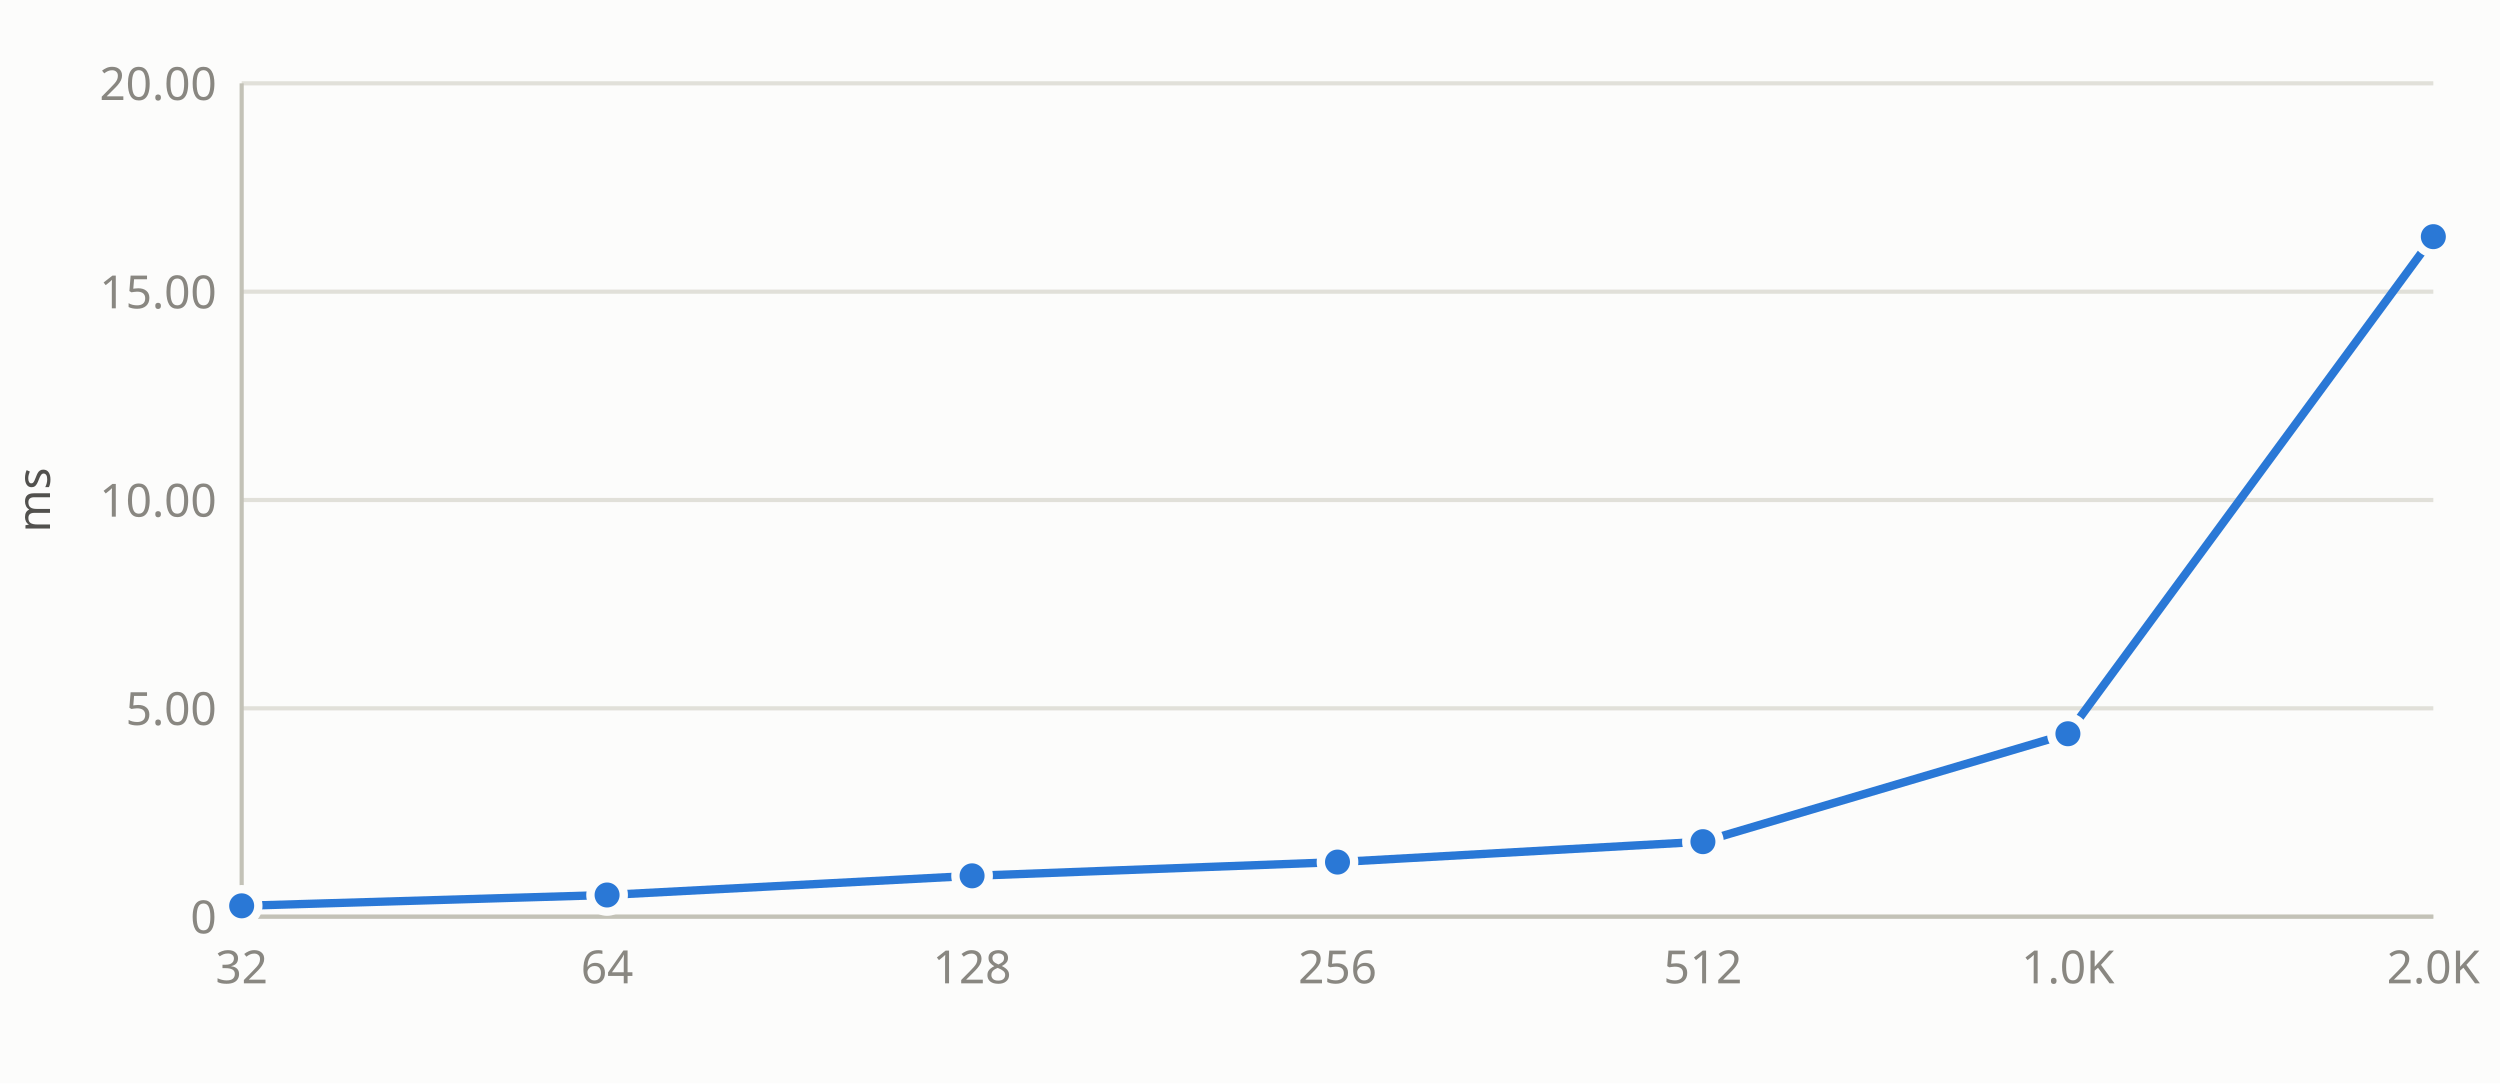
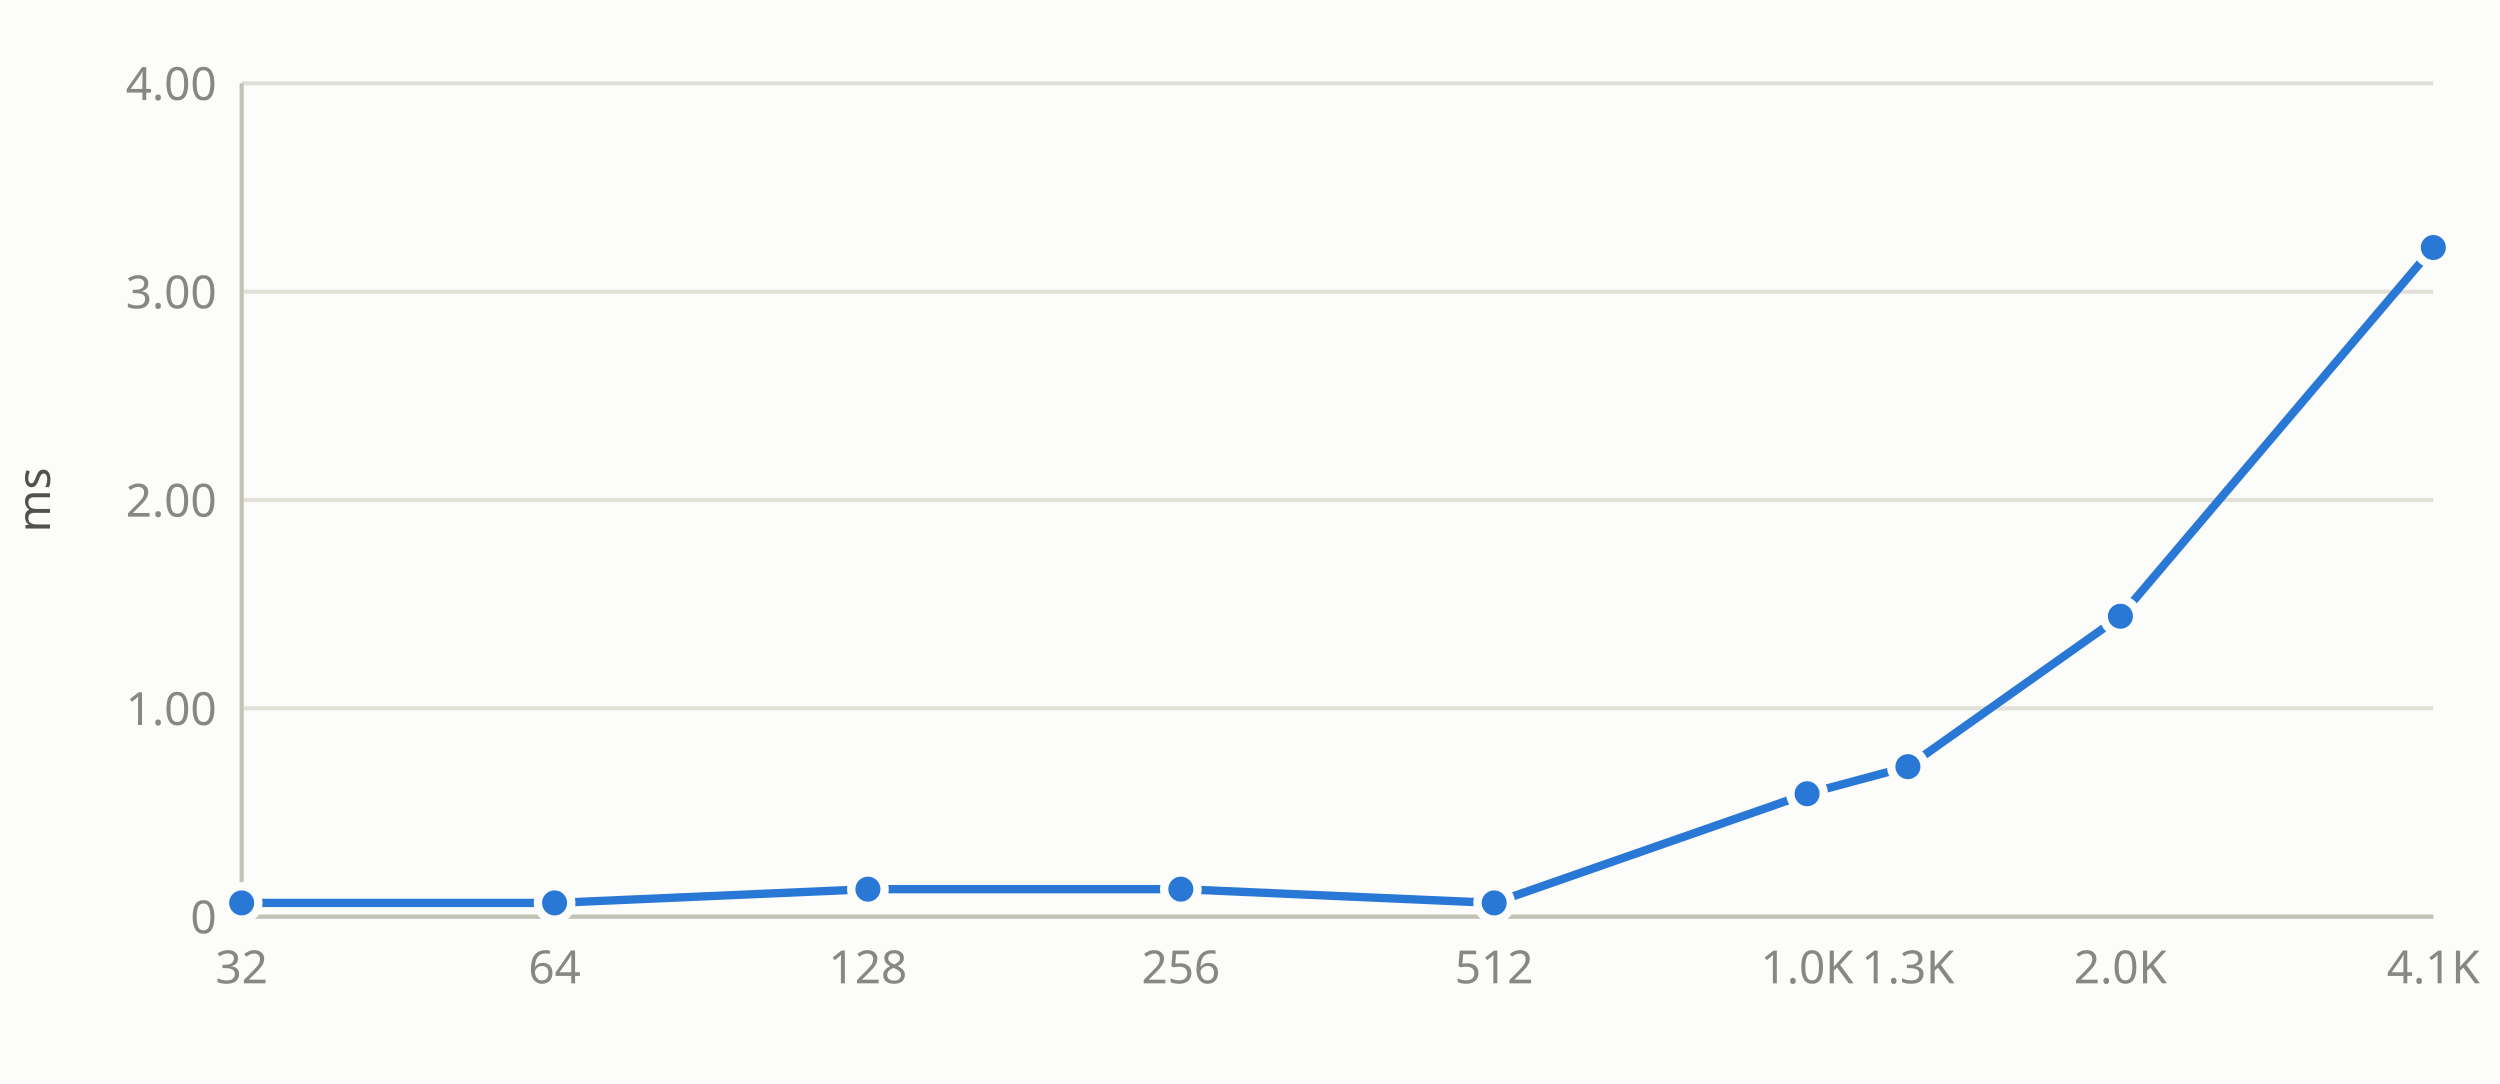
- <svg xmlns="http://www.w3.org/2000/svg" id="bc-strsv-default-intel_r_iris_r_xe_graphics_tgl_gt2-ms" viewBox="0 0 600 260" width="600" height="260" role="img" aria-label="ms vs n">
-   <style>#bc-strsv-default-intel_r_iris_r_xe_graphics_tgl_gt2-ms .bg{fill:#fcfcfb}#bc-strsv-default-intel_r_iris_r_xe_graphics_tgl_gt2-ms .gr{stroke:#e1e0d9;stroke-width:1;fill:none}#bc-strsv-default-intel_r_iris_r_xe_graphics_tgl_gt2-ms .ax{stroke:#c3c2b7;stroke-width:1;fill:none}#bc-strsv-default-intel_r_iris_r_xe_graphics_tgl_gt2-ms .at{fill:#898781;font:11px/1 system-ui,sans-serif}#bc-strsv-default-intel_r_iris_r_xe_graphics_tgl_gt2-ms .lt{fill:#52514e;font:11px/1 system-ui,sans-serif}#bc-strsv-default-intel_r_iris_r_xe_graphics_tgl_gt2-ms .ln1{stroke:#2a78d6;fill:none;stroke-width:2;stroke-linejoin:round;stroke-linecap:round}#bc-strsv-default-intel_r_iris_r_xe_graphics_tgl_gt2-ms .mk1{fill:#2a78d6;stroke:#fcfcfb;stroke-width:2}#bc-strsv-default-intel_r_iris_r_xe_graphics_tgl_gt2-ms .ln2{stroke:#008300;fill:none;stroke-width:2;stroke-linejoin:round;stroke-linecap:round}#bc-strsv-default-intel_r_iris_r_xe_graphics_tgl_gt2-ms .mk2{fill:#008300;stroke:#fcfcfb;stroke-width:2}@media(prefers-color-scheme:dark){#bc-strsv-default-intel_r_iris_r_xe_graphics_tgl_gt2-ms .bg{fill:#1a1a19}#bc-strsv-default-intel_r_iris_r_xe_graphics_tgl_gt2-ms .gr{stroke:#2c2c2a}#bc-strsv-default-intel_r_iris_r_xe_graphics_tgl_gt2-ms .ax{stroke:#383835}#bc-strsv-default-intel_r_iris_r_xe_graphics_tgl_gt2-ms .at{fill:#898781}#bc-strsv-default-intel_r_iris_r_xe_graphics_tgl_gt2-ms .lt{fill:#c3c2b7}#bc-strsv-default-intel_r_iris_r_xe_graphics_tgl_gt2-ms .ln1{stroke:#3987e5}#bc-strsv-default-intel_r_iris_r_xe_graphics_tgl_gt2-ms .mk1{fill:#3987e5;stroke:#1a1a19}#bc-strsv-default-intel_r_iris_r_xe_graphics_tgl_gt2-ms .ln2{stroke:#008300}#bc-strsv-default-intel_r_iris_r_xe_graphics_tgl_gt2-ms .mk2{fill:#008300;stroke:#1a1a19}}:root[data-theme=dark] #bc-strsv-default-intel_r_iris_r_xe_graphics_tgl_gt2-ms .bg{fill:#1a1a19}:root[data-theme=dark] #bc-strsv-default-intel_r_iris_r_xe_graphics_tgl_gt2-ms .gr{stroke:#2c2c2a}:root[data-theme=dark] #bc-strsv-default-intel_r_iris_r_xe_graphics_tgl_gt2-ms .ax{stroke:#383835}:root[data-theme=dark] #bc-strsv-default-intel_r_iris_r_xe_graphics_tgl_gt2-ms .lt{fill:#c3c2b7}:root[data-theme=dark] #bc-strsv-default-intel_r_iris_r_xe_graphics_tgl_gt2-ms .ln1{stroke:#3987e5}:root[data-theme=dark] #bc-strsv-default-intel_r_iris_r_xe_graphics_tgl_gt2-ms .mk1{fill:#3987e5;stroke:#1a1a19}:root[data-theme=dark] #bc-strsv-default-intel_r_iris_r_xe_graphics_tgl_gt2-ms .mk2{stroke:#1a1a19}</style>
+ <svg xmlns="http://www.w3.org/2000/svg" id="bc-strmv-default-intel_r_iris_r_xe_graphics_tgl_gt2-ms" viewBox="0 0 600 260" width="600" height="260" role="img" aria-label="ms vs n">
+   <style>#bc-strmv-default-intel_r_iris_r_xe_graphics_tgl_gt2-ms .bg{fill:#fcfcfb}#bc-strmv-default-intel_r_iris_r_xe_graphics_tgl_gt2-ms .gr{stroke:#e1e0d9;stroke-width:1;fill:none}#bc-strmv-default-intel_r_iris_r_xe_graphics_tgl_gt2-ms .ax{stroke:#c3c2b7;stroke-width:1;fill:none}#bc-strmv-default-intel_r_iris_r_xe_graphics_tgl_gt2-ms .at{fill:#898781;font:11px/1 system-ui,sans-serif}#bc-strmv-default-intel_r_iris_r_xe_graphics_tgl_gt2-ms .lt{fill:#52514e;font:11px/1 system-ui,sans-serif}#bc-strmv-default-intel_r_iris_r_xe_graphics_tgl_gt2-ms .ln1{stroke:#2a78d6;fill:none;stroke-width:2;stroke-linejoin:round;stroke-linecap:round}#bc-strmv-default-intel_r_iris_r_xe_graphics_tgl_gt2-ms .mk1{fill:#2a78d6;stroke:#fcfcfb;stroke-width:2}#bc-strmv-default-intel_r_iris_r_xe_graphics_tgl_gt2-ms .ln2{stroke:#008300;fill:none;stroke-width:2;stroke-linejoin:round;stroke-linecap:round}#bc-strmv-default-intel_r_iris_r_xe_graphics_tgl_gt2-ms .mk2{fill:#008300;stroke:#fcfcfb;stroke-width:2}@media(prefers-color-scheme:dark){#bc-strmv-default-intel_r_iris_r_xe_graphics_tgl_gt2-ms .bg{fill:#1a1a19}#bc-strmv-default-intel_r_iris_r_xe_graphics_tgl_gt2-ms .gr{stroke:#2c2c2a}#bc-strmv-default-intel_r_iris_r_xe_graphics_tgl_gt2-ms .ax{stroke:#383835}#bc-strmv-default-intel_r_iris_r_xe_graphics_tgl_gt2-ms .at{fill:#898781}#bc-strmv-default-intel_r_iris_r_xe_graphics_tgl_gt2-ms .lt{fill:#c3c2b7}#bc-strmv-default-intel_r_iris_r_xe_graphics_tgl_gt2-ms .ln1{stroke:#3987e5}#bc-strmv-default-intel_r_iris_r_xe_graphics_tgl_gt2-ms .mk1{fill:#3987e5;stroke:#1a1a19}#bc-strmv-default-intel_r_iris_r_xe_graphics_tgl_gt2-ms .ln2{stroke:#008300}#bc-strmv-default-intel_r_iris_r_xe_graphics_tgl_gt2-ms .mk2{fill:#008300;stroke:#1a1a19}}:root[data-theme=dark] #bc-strmv-default-intel_r_iris_r_xe_graphics_tgl_gt2-ms .bg{fill:#1a1a19}:root[data-theme=dark] #bc-strmv-default-intel_r_iris_r_xe_graphics_tgl_gt2-ms .gr{stroke:#2c2c2a}:root[data-theme=dark] #bc-strmv-default-intel_r_iris_r_xe_graphics_tgl_gt2-ms .ax{stroke:#383835}:root[data-theme=dark] #bc-strmv-default-intel_r_iris_r_xe_graphics_tgl_gt2-ms .lt{fill:#c3c2b7}:root[data-theme=dark] #bc-strmv-default-intel_r_iris_r_xe_graphics_tgl_gt2-ms .ln1{stroke:#3987e5}:root[data-theme=dark] #bc-strmv-default-intel_r_iris_r_xe_graphics_tgl_gt2-ms .mk1{fill:#3987e5;stroke:#1a1a19}:root[data-theme=dark] #bc-strmv-default-intel_r_iris_r_xe_graphics_tgl_gt2-ms .mk2{stroke:#1a1a19}</style>
  <rect class="bg" width="600" height="260" />
  <line class="gr" x1="58" y1="220.0" x2="584" y2="220.0" />
  <line class="gr" x1="58" y1="170.0" x2="584" y2="170.0" />
  <line class="gr" x1="58" y1="120.0" x2="584" y2="120.0" />
  <line class="gr" x1="58" y1="70.0" x2="584" y2="70.0" />
  <line class="gr" x1="58" y1="20.0" x2="584" y2="20.0" />
  <line class="ax" x1="58" y1="20" x2="58" y2="220" />
  <line class="ax" x1="58" y1="220" x2="584" y2="220" />
  <text class="at" x="52" y="224.0" text-anchor="end">0</text>
-   <text class="at" x="52" y="174.0" text-anchor="end">5.00</text>
-   <text class="at" x="52" y="124.0" text-anchor="end">10.00</text>
-   <text class="at" x="52" y="74.0" text-anchor="end">15.00</text>
-   <text class="at" x="52" y="24.0" text-anchor="end">20.00</text>
+   <text class="at" x="52" y="174.0" text-anchor="end">1.00</text>
+   <text class="at" x="52" y="124.0" text-anchor="end">2.00</text>
+   <text class="at" x="52" y="74.0" text-anchor="end">3.00</text>
+   <text class="at" x="52" y="24.0" text-anchor="end">4.00</text>
  <text class="lt" x="12" y="120.0" text-anchor="middle" transform="rotate(-90 12 120.0)">ms</text>
  <text class="at" x="58.0" y="236" text-anchor="middle">32</text>
-   <text class="at" x="145.7" y="236" text-anchor="middle">64</text>
-   <text class="at" x="233.3" y="236" text-anchor="middle">128</text>
-   <text class="at" x="321.0" y="236" text-anchor="middle">256</text>
-   <text class="at" x="408.7" y="236" text-anchor="middle">512</text>
-   <text class="at" x="496.3" y="236" text-anchor="middle">1.0K</text>
-   <text class="at" x="584.0" y="236" text-anchor="middle">2.0K</text>
-   <polyline class="ln1" points="58.0,217.4 145.7,214.8 233.3,210.2 321.0,206.9 408.7,202.0 496.3,176.1 584.0,56.8" />
-   <circle class="mk1" cx="58.0" cy="217.4" r="4" />
-   <circle class="mk1" cx="145.7" cy="214.8" r="4" />
-   <circle class="mk1" cx="233.3" cy="210.2" r="4" />
-   <circle class="mk1" cx="321.0" cy="206.9" r="4" />
-   <circle class="mk1" cx="408.7" cy="202.0" r="4" />
-   <circle class="mk1" cx="496.3" cy="176.1" r="4" />
-   <circle class="mk1" cx="584.0" cy="56.8" r="4" />
+   <text class="at" x="133.1" y="236" text-anchor="middle">64</text>
+   <text class="at" x="208.3" y="236" text-anchor="middle">128</text>
+   <text class="at" x="283.4" y="236" text-anchor="middle">256</text>
+   <text class="at" x="358.6" y="236" text-anchor="middle">512</text>
+   <text class="at" x="433.7" y="236" text-anchor="middle">1.0K</text>
+   <text class="at" x="457.9" y="236" text-anchor="middle">1.3K</text>
+   <text class="at" x="508.9" y="236" text-anchor="middle">2.0K</text>
+   <text class="at" x="584.0" y="236" text-anchor="middle">4.1K</text>
+   <polyline class="ln1" points="58.0,216.7 133.1,216.7 208.3,213.4 283.4,213.4 358.6,216.7 433.7,190.5 457.9,184.0 508.9,147.9 584.0,59.4" />
+   <circle class="mk1" cx="58.0" cy="216.7" r="4" />
+   <circle class="mk1" cx="133.1" cy="216.7" r="4" />
+   <circle class="mk1" cx="208.3" cy="213.4" r="4" />
+   <circle class="mk1" cx="283.4" cy="213.4" r="4" />
+   <circle class="mk1" cx="358.6" cy="216.7" r="4" />
+   <circle class="mk1" cx="433.7" cy="190.5" r="4" />
+   <circle class="mk1" cx="457.9" cy="184.0" r="4" />
+   <circle class="mk1" cx="508.9" cy="147.9" r="4" />
+   <circle class="mk1" cx="584.0" cy="59.4" r="4" />
</svg>
